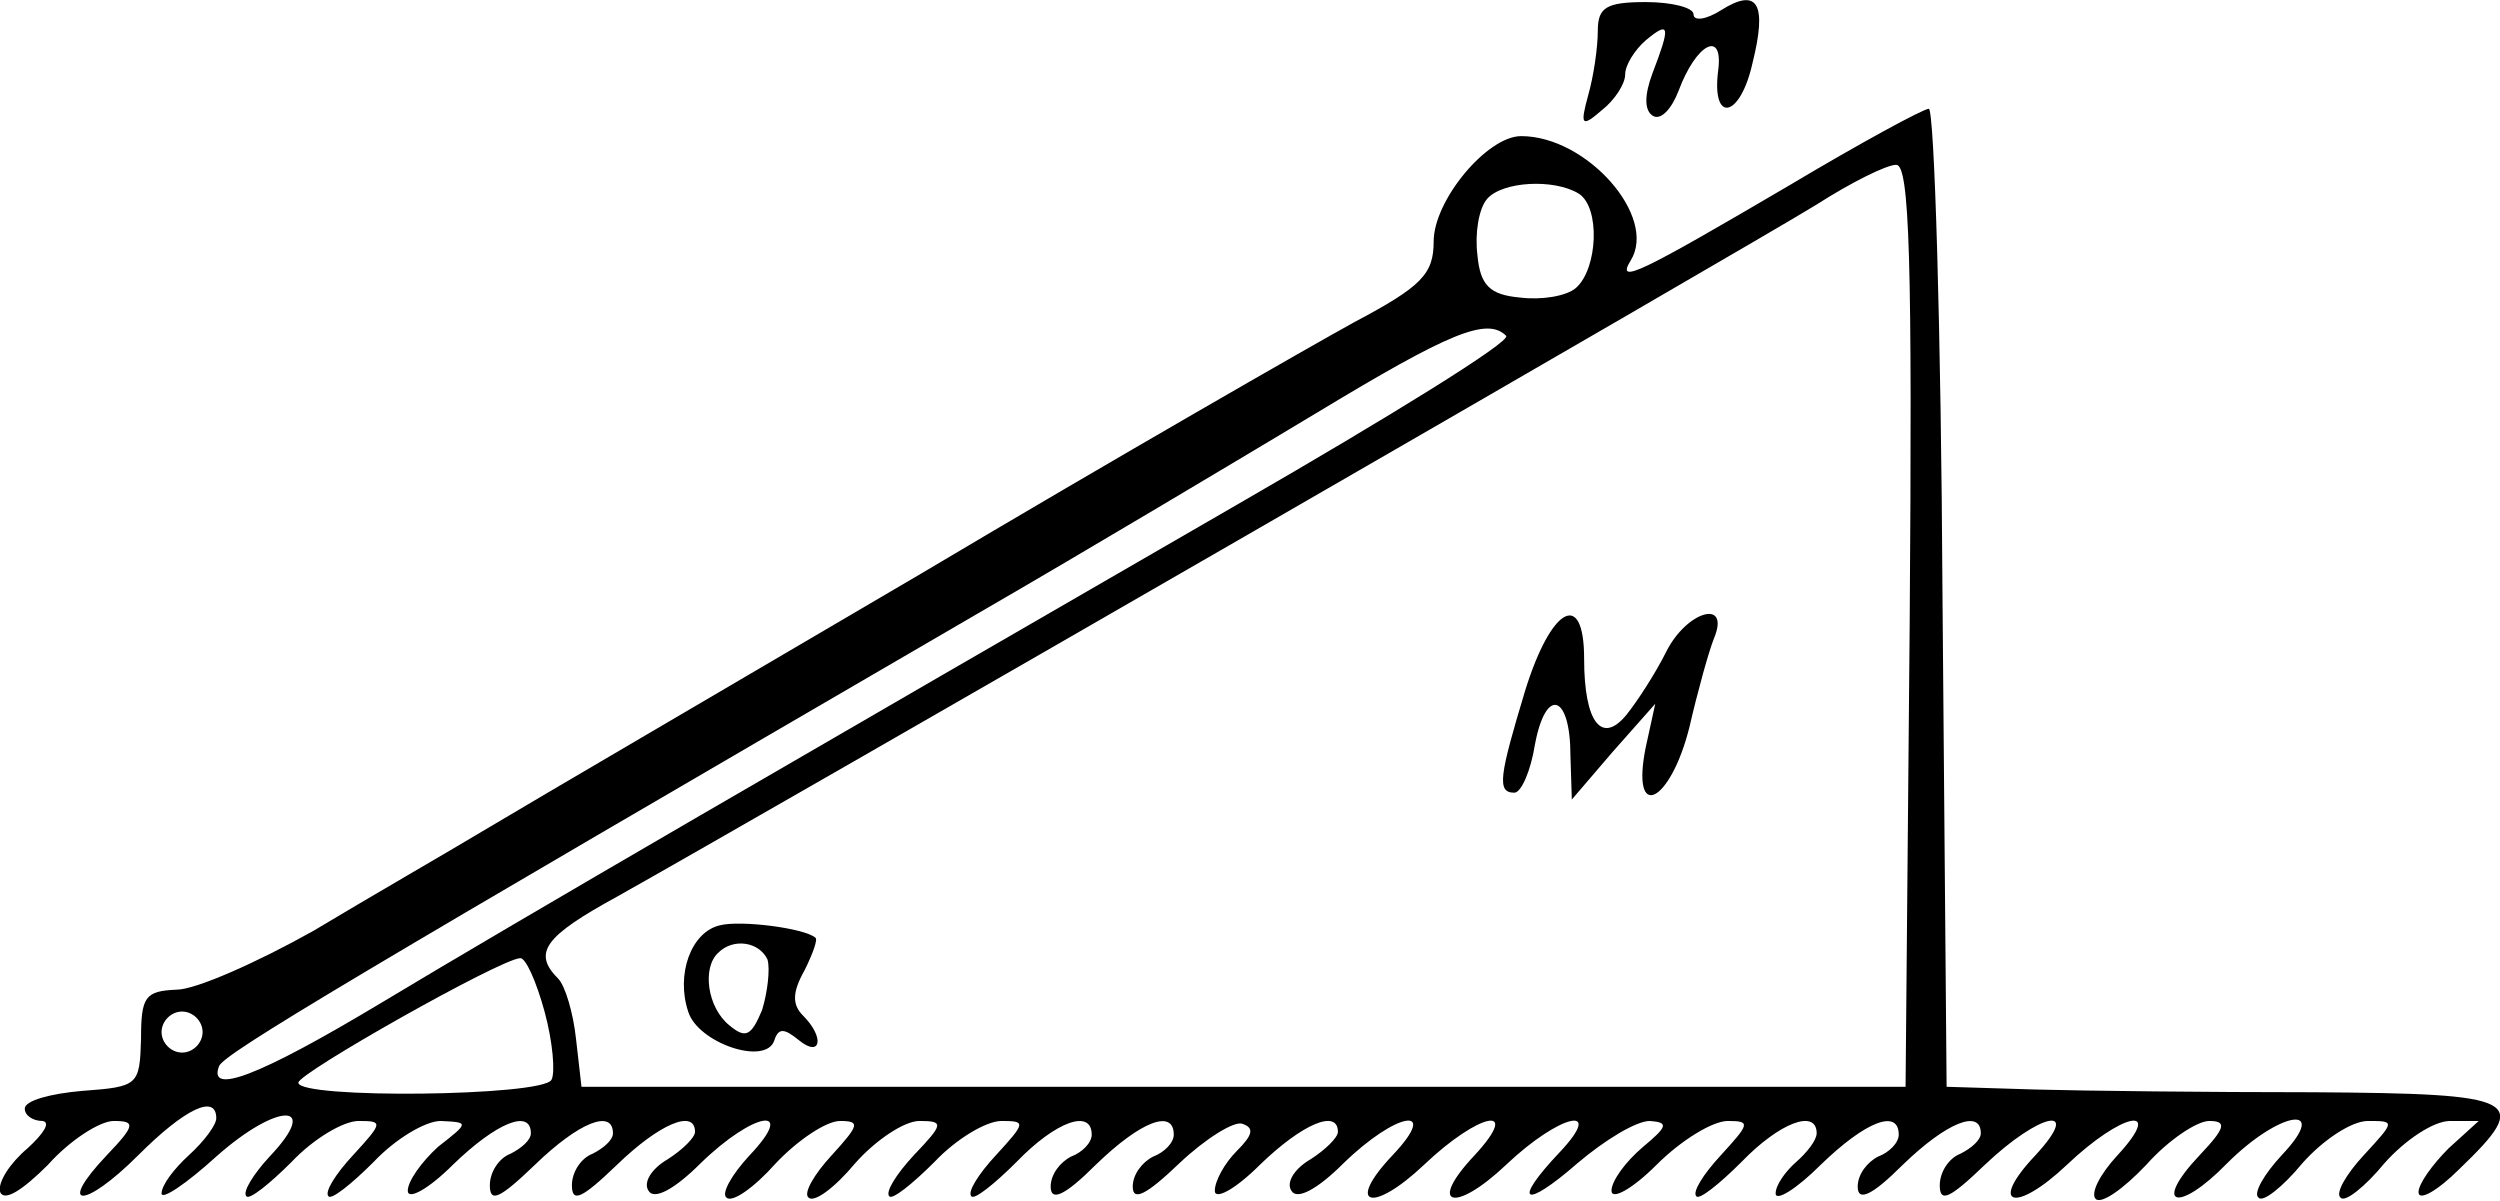
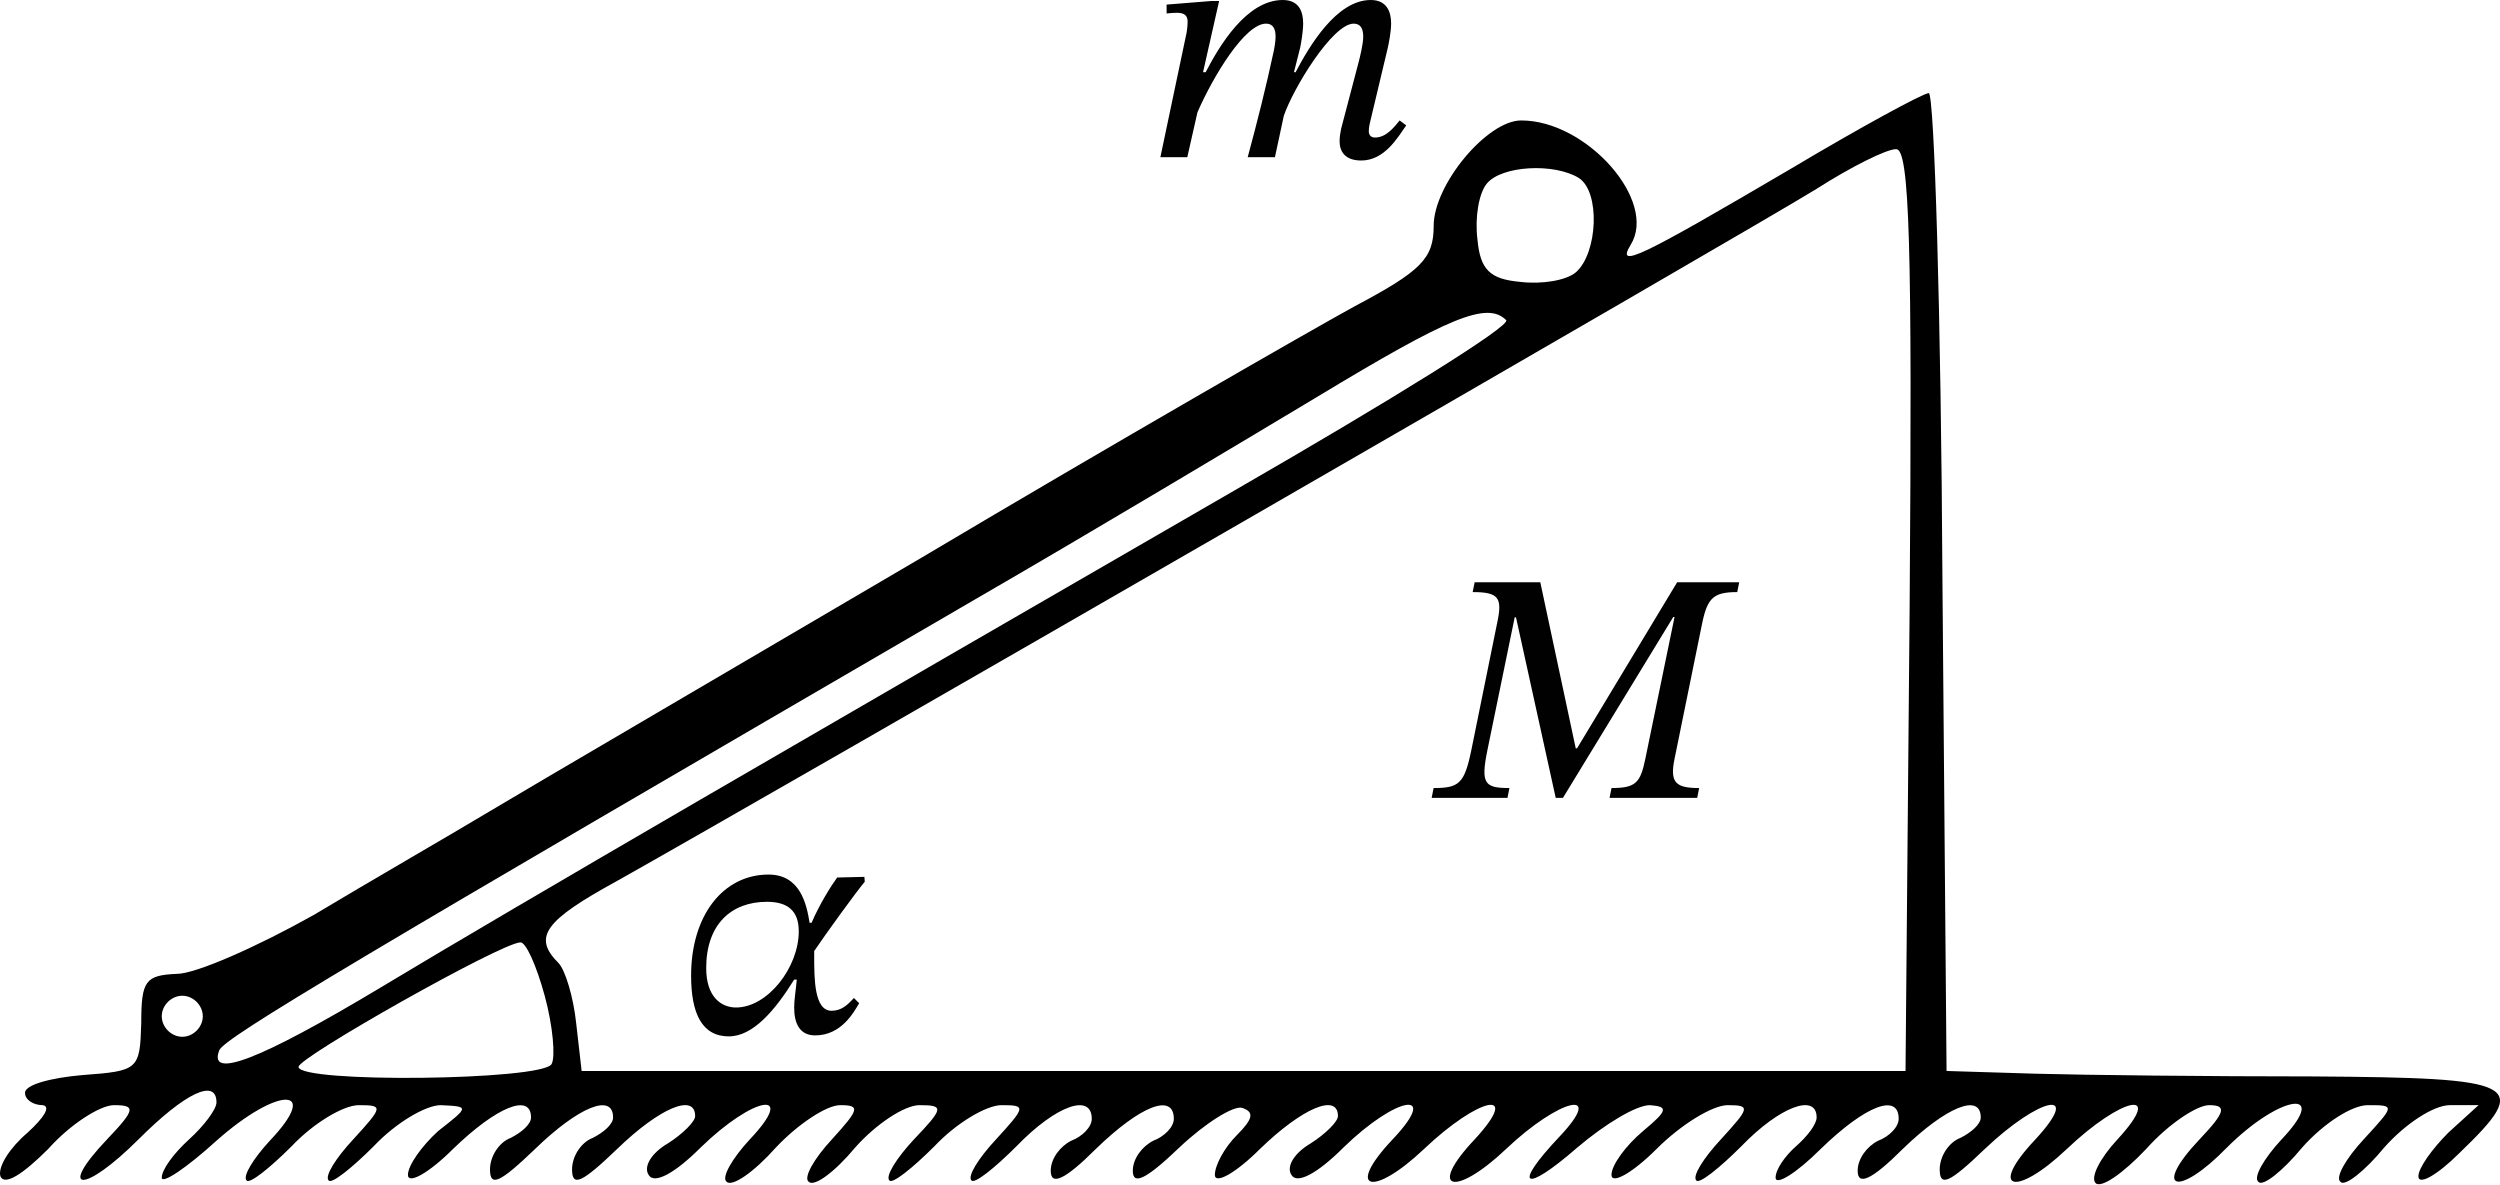
- <svg xmlns="http://www.w3.org/2000/svg" version="1.0" width="182.768pt" height="87.74pt" viewBox="0 0 182.768 87.74" preserveAspectRatio="xMidYMid meet">
-   <g transform="translate(-1.189019,87.95152) scale(0.1,-0.1)" fill="#000000" stroke="none">
-     <path d="M1180 857 c0 -12 -3 -33 -7 -47 -6 -22 -5 -24 10 -11 9 7 17 19 17 26 0 7 7 18 15 25 18 15 18 10 5 -24 -6 -16 -6 -27 0 -31 6 -4 14 5 19 18 13 35 33 45 29 15 -5 -39 16 -35 25 5 11 44 4 56 -23 39 -11 -7 -20 -8 -20 -3 0 5 -16 9 -35 9 -29 0 -35 -4 -35 -21z" />
-     <path d="M1320 744 c-109 -64 -127 -73 -116 -55 20 32 -32 91 -80 91 -25 0 -64 -47 -64 -77 0 -24 -9 -33 -58 -59 -31 -17 -174 -99 -317 -184 -143 -84 -285 -167 -315 -185 -30 -18 -89 -52 -129 -76 -41 -23 -86 -43 -100 -43 -23 -1 -26 -5 -26 -36 -1 -34 -2 -35 -43 -38 -23 -2 -42 -7 -42 -13 0 -5 6 -9 13 -9 6 -1 1 -9 -11 -20 -13 -11 -22 -25 -20 -32 3 -7 16 1 35 20 16 18 38 32 48 32 16 0 16 -3 -5 -25 -37 -39 -17 -40 23 0 34 34 57 45 57 27 0 -5 -9 -17 -20 -27 -11 -10 -20 -22 -20 -28 0 -5 18 7 40 27 45 40 77 40 39 0 -12 -13 -20 -26 -17 -29 2 -3 17 9 33 25 16 17 38 30 49 30 18 0 18 -1 -4 -25 -13 -14 -21 -27 -18 -30 2 -3 17 9 33 25 16 17 38 30 49 30 21 -1 21 -1 -2 -19 -12 -11 -22 -25 -22 -32 0 -7 15 1 33 19 32 31 57 41 57 23 0 -5 -7 -11 -15 -15 -8 -3 -15 -13 -15 -23 0 -13 7 -10 33 15 32 31 57 41 57 23 0 -5 -7 -11 -15 -15 -8 -3 -15 -13 -15 -23 0 -13 7 -10 33 15 31 30 57 41 57 24 0 -4 -9 -13 -20 -20 -12 -7 -18 -17 -14 -23 4 -7 19 1 38 20 39 38 71 43 36 6 -13 -14 -21 -28 -17 -31 4 -4 20 7 36 25 16 17 37 31 47 31 15 0 14 -3 -6 -25 -13 -14 -21 -28 -17 -31 4 -4 19 7 34 25 15 17 36 31 47 31 18 0 18 -2 -4 -25 -13 -14 -21 -27 -18 -30 2 -3 17 9 33 25 16 17 38 30 49 30 18 0 18 -1 -4 -25 -13 -14 -21 -27 -18 -30 2 -3 17 9 33 25 29 30 55 39 55 20 0 -6 -7 -13 -15 -16 -8 -4 -15 -13 -15 -22 0 -11 10 -7 33 16 33 32 57 41 57 22 0 -6 -7 -13 -15 -16 -8 -4 -15 -13 -15 -22 0 -11 10 -6 34 17 19 18 40 31 46 29 9 -3 8 -8 -4 -20 -9 -9 -16 -22 -16 -29 0 -7 15 1 33 19 31 30 57 41 57 24 0 -4 -9 -13 -20 -20 -12 -7 -18 -17 -14 -23 4 -7 19 1 38 20 39 38 71 43 36 6 -35 -37 -15 -43 23 -7 40 38 72 45 37 7 -35 -37 -15 -43 23 -7 39 37 73 45 39 9 -35 -37 -26 -42 13 -8 20 17 43 31 53 31 14 -1 13 -4 -5 -19 -13 -11 -23 -25 -23 -32 0 -7 15 1 33 19 18 18 41 32 52 32 17 0 16 -2 -5 -25 -13 -14 -21 -27 -18 -30 2 -3 17 9 33 25 28 29 55 39 55 21 0 -5 -7 -14 -15 -21 -8 -7 -15 -17 -15 -23 0 -6 15 3 33 21 33 32 57 41 57 22 0 -6 -7 -13 -15 -16 -8 -4 -15 -13 -15 -22 0 -11 10 -7 33 16 32 31 57 41 57 23 0 -5 -7 -11 -15 -15 -8 -3 -15 -13 -15 -23 0 -13 7 -10 33 15 40 38 72 45 37 7 -35 -37 -15 -43 23 -7 40 38 72 45 37 7 -13 -14 -20 -28 -16 -32 4 -4 20 7 37 25 16 18 37 32 46 32 13 0 12 -5 -7 -25 -35 -37 -16 -43 20 -6 39 39 76 44 40 6 -13 -14 -21 -28 -17 -31 3 -4 18 8 32 25 15 17 36 31 48 31 20 0 20 0 -3 -25 -13 -14 -21 -28 -17 -31 3 -4 18 8 32 25 15 17 36 31 48 31 l21 0 -22 -20 c-12 -12 -22 -26 -22 -32 0 -7 14 1 30 17 53 51 45 55 -107 56 -76 0 -167 1 -203 2 l-65 2 -3 358 c-1 196 -6 357 -10 357 -4 0 -50 -25 -102 -56z m88 -321 l-3 -338 -484 0 -484 0 -4 35 c-2 19 -8 39 -13 44 -19 19 -10 31 43 60 100 56 832 478 877 506 25 16 51 29 58 29 10 1 12 -70 10 -336z m-242 315 c16 -10 14 -55 -2 -69 -7 -6 -25 -9 -41 -7 -22 2 -29 9 -31 31 -2 16 1 34 7 41 11 13 49 15 67 4z m-53 -104 c4 -4 -85 -59 -196 -123 -315 -182 -524 -303 -627 -365 -90 -54 -126 -67 -118 -46 3 9 101 67 553 330 83 48 195 115 250 148 96 58 124 70 138 56z m-703 -494 c6 -22 8 -45 5 -50 -7 -12 -185 -14 -185 -2 0 7 147 90 162 91 4 1 12 -17 18 -39z m-250 -15 c0 -8 -7 -15 -15 -15 -8 0 -15 7 -15 15 0 8 7 15 15 15 8 0 15 -7 15 -15z" />
-     <path d="M1127 375 c-19 -63 -21 -75 -8 -75 5 0 12 16 15 35 8 43 26 37 26 -8 l1 -32 30 35 31 35 -7 -32 c-11 -55 18 -41 32 15 6 26 14 55 18 65 12 29 -20 20 -35 -10 -8 -16 -21 -36 -29 -46 -18 -22 -31 -6 -31 41 0 51 -24 38 -43 -23z" />
-     <path d="M538 203 c-21 -5 -32 -36 -23 -63 7 -23 57 -40 63 -21 3 9 7 9 18 0 16 -13 19 2 3 18 -8 8 -8 17 1 33 6 12 10 23 8 24 -8 7 -55 13 -70 9z m35 -25 c2 -7 0 -24 -4 -37 -8 -19 -12 -21 -24 -11 -16 13 -20 42 -8 53 11 11 30 8 36 -5z" />
-   </g>
+ <svg xmlns="http://www.w3.org/2000/svg" version="1.0" width="182.795pt" height="86.589pt" viewBox="0 0 182.795 86.589" preserveAspectRatio="xMidYMid" id="svg4">
+   <defs id="defs4" />
+   <path d="m 130.828,12.407 c -10.9,6.4 -12.7,7.3 -11.6,5.5 2,-3.2 -3.2,-9.1 -8,-9.1 -2.5,0 -6.4,4.7 -6.4,7.7 0,2.4 -0.9,3.3 -5.8,5.9 -3.1,1.7 -17.4,9.9 -31.7,18.4 -14.3,8.4 -28.5,16.7 -31.5,18.5 -3,1.8 -8.9,5.2 -12.9,7.6 -4.1,2.3 -8.6,4.3 -10,4.3 -2.3,0.1 -2.6,0.5 -2.6,3.6 -0.1,3.4 -0.2,3.5 -4.3,3.8 -2.3,0.2 -4.2,0.7 -4.2,1.3 0,0.5 0.6,0.9 1.3,0.9 0.6,0.1 0.1,0.9 -1.1,2 -1.3,1.1 -2.2,2.5 -2,3.2 0.3,0.7 1.6,-0.1 3.5,-2 1.6,-1.8 3.8,-3.2 4.8,-3.2 1.6,0 1.6,0.3 -0.5,2.5 -3.7,3.9 -1.7,4 2.3,0 3.4,-3.4 5.7,-4.5 5.7,-2.7 0,0.5 -0.9,1.7 -2,2.7 -1.1,1 -2,2.2 -2,2.8 0,0.5 1.8,-0.7 4,-2.7 4.5,-4 7.7,-4 3.9,0 -1.2,1.3 -2,2.6 -1.7,2.9 0.2,0.3 1.7,-0.9 3.3,-2.5 1.6,-1.7 3.8,-3 4.9,-3 1.8,0 1.8,0.1 -0.4,2.5 -1.3,1.4 -2.1,2.7 -1.8,3 0.2,0.3 1.7,-0.9 3.3,-2.5 1.6,-1.7 3.8,-3 4.9,-3 2.1,0.1 2.1,0.1 -0.2,1.9 -1.2,1.1 -2.2,2.5 -2.2,3.2 0,0.7 1.5,-0.1 3.3,-1.9 3.2,-3.1 5.7,-4.1 5.7,-2.3 0,0.5 -0.7,1.1 -1.5,1.5 -0.8,0.3 -1.5,1.3 -1.5,2.3 0,1.3 0.7,1 3.3,-1.5 3.2,-3.1 5.7,-4.1 5.7,-2.3 0,0.5 -0.7,1.1 -1.5,1.5 -0.8,0.3 -1.5,1.3 -1.5,2.3 0,1.3 0.7,1 3.3,-1.5 3.1,-3 5.7,-4.1 5.7,-2.4 0,0.4 -0.9,1.3 -2,2 -1.2,0.7 -1.8,1.7 -1.4,2.3 0.4,0.7 1.9,-0.1 3.8,-2 3.9,-3.8 7.1,-4.3 3.6,-0.6 -1.3,1.4 -2.1,2.8 -1.7,3.1 0.4,0.4 2,-0.7 3.6,-2.5 1.6,-1.7 3.7,-3.1 4.7,-3.1 1.5,0 1.4,0.3 -0.6,2.5 -1.3,1.4 -2.1,2.8 -1.7,3.1 0.4,0.4 1.9,-0.7 3.4,-2.5 1.5,-1.7 3.6,-3.1 4.7,-3.1 1.8,0 1.8,0.2 -0.4,2.5 -1.3,1.4 -2.1,2.7 -1.8,3 0.2,0.3 1.7,-0.9 3.3,-2.5 1.6,-1.7 3.8,-3 4.9,-3 1.8,0 1.8,0.1 -0.4,2.5 -1.3,1.4 -2.1,2.7 -1.8,3 0.2,0.3 1.7,-0.9 3.3,-2.5 2.9,-3 5.5,-3.9 5.5,-2 0,0.6 -0.7,1.3 -1.5,1.6 -0.8,0.4 -1.5,1.3 -1.5,2.2 0,1.1 1,0.7 3.3,-1.6 3.3,-3.2 5.7,-4.1 5.7,-2.2 0,0.6 -0.7,1.3 -1.5,1.6 -0.8,0.4 -1.5,1.3 -1.5,2.2 0,1.1 1,0.6 3.4,-1.7 1.9,-1.8 4,-3.1 4.6,-2.9 0.9,0.3 0.8,0.8 -0.4,2 -0.9,0.9 -1.6,2.2 -1.6,2.9 0,0.7 1.5,-0.1 3.3,-1.9 3.1,-3 5.7,-4.1 5.7,-2.4 0,0.4 -0.9,1.3 -2,2 -1.2,0.7 -1.8,1.7 -1.4,2.3 0.4,0.7 1.9,-0.1 3.8,-2 3.9,-3.8 7.1,-4.3 3.6,-0.6 -3.5,3.7 -1.5,4.3 2.3,0.7 4,-3.8 7.2,-4.5 3.7,-0.7 -3.5,3.7 -1.5,4.3 2.3,0.7 3.9,-3.7 7.3,-4.5 3.9,-0.9 -3.5,3.7 -2.6,4.2 1.3,0.8 2,-1.7 4.3,-3.1 5.3,-3.1 1.4,0.1 1.3,0.4 -0.5,1.9 -1.3,1.1 -2.3,2.5 -2.3,3.2 0,0.7 1.5,-0.1 3.3,-1.9 1.8,-1.8 4.1,-3.2 5.2,-3.2 1.7,0 1.6,0.2 -0.5,2.5 -1.3,1.4 -2.1,2.7 -1.8,3 0.2,0.3 1.7,-0.9 3.3,-2.5 2.8,-2.9 5.5,-3.9 5.5,-2.1 0,0.5 -0.7,1.4 -1.5,2.1 -0.8,0.7 -1.5,1.7 -1.5,2.3 0,0.6 1.5,-0.3 3.3,-2.1 3.3,-3.2 5.7,-4.1 5.7,-2.2 0,0.6 -0.7,1.3 -1.5,1.6 -0.8,0.4 -1.5,1.3 -1.5,2.2 0,1.1 1,0.7 3.3,-1.6 3.2,-3.1 5.7,-4.1 5.7,-2.3 0,0.5 -0.7,1.1 -1.5,1.5 -0.8,0.3 -1.5,1.3 -1.5,2.3 0,1.3 0.7,1 3.3,-1.5 4,-3.8 7.2,-4.5 3.7,-0.7 -3.5,3.7 -1.5,4.3 2.3,0.7 4,-3.8 7.2,-4.5 3.7,-0.7 -1.3,1.4 -2,2.8 -1.6,3.2 0.4,0.4 2,-0.7 3.7,-2.5 1.6,-1.8 3.7,-3.2 4.6,-3.2 1.3,0 1.2,0.5 -0.7,2.5 -3.5,3.7 -1.6,4.3 2,0.6 3.9,-3.9 7.6,-4.4 4,-0.6 -1.3,1.4 -2.1,2.8 -1.7,3.1 0.3,0.4 1.8,-0.8 3.2,-2.5 1.5,-1.7 3.6,-3.1 4.8,-3.1 2,0 2,0 -0.3,2.5 -1.3,1.4 -2.1,2.8 -1.7,3.1 0.3,0.4 1.8,-0.8 3.2,-2.5 1.5,-1.7 3.6,-3.1 4.8,-3.1 h 2.1 l -2.2,2 c -1.2,1.2 -2.2,2.6 -2.2,3.2 0,0.7 1.4,-0.1 3,-1.7 5.3,-5.1 4.5,-5.5 -10.7,-5.6 -7.6,0 -16.7,-0.1 -20.3,-0.2 l -6.5,-0.2 -0.3,-35.8 c -0.1,-19.6 -0.6,-35.7 -1,-35.7 -0.4,0 -5,2.5 -10.2,5.6 z m 8.8,32.1 -0.3,33.8 h -48.4 -48.4 l -0.4,-3.5 c -0.2,-1.9 -0.8,-3.9 -1.3,-4.4 -1.9,-1.9 -1,-3.1 4.3,-6 10,-5.6 83.2,-47.8 87.7,-50.6 2.5,-1.6 5.1,-2.9 5.8,-2.9 1,-0.1 1.2,7 1,33.6 z m -24.2,-31.5 c 1.6,1 1.4,5.5 -0.2,6.9 -0.7,0.6 -2.5,0.9 -4.1,0.7 -2.2,-0.2 -2.9,-0.9 -3.1,-3.1 -0.2,-1.6 0.1,-3.4 0.7,-4.1 1.1,-1.3 4.9,-1.5 6.7,-0.4 z m -5.3,10.4 c 0.4,0.4 -8.5,5.9 -19.6,12.3 -31.5,18.2 -52.4,30.3 -62.7,36.5 -9,5.4 -12.6,6.7 -11.8,4.6 0.3,-0.9 10.1,-6.7 55.3,-33 8.3,-4.8 19.5,-11.5 25,-14.8 9.6,-5.8 12.4,-7 13.8,-5.6 z m -70.3,49.4 c 0.6,2.2 0.8,4.5 0.5,5 -0.7,1.2 -18.5,1.4 -18.5,0.2 0,-0.7 14.7,-9 16.2,-9.1 0.4,-0.1 1.2,1.7 1.8,3.9 z m -25,1.5 c 0,0.8 -0.7,1.5 -1.5,1.5 -0.8,0 -1.5,-0.7 -1.5,-1.5 0,-0.8 0.7,-1.5 1.5,-1.5 0.8,0 1.5,0.7 1.5,1.5 z" id="path6" style="fill:#000000;stroke:none;stroke-width:0.1" />
+   <path d="m 99.532,11.736 c 1.704,0 2.664,-1.68 3.288,-2.568 l -0.48,-0.36 c -0.384,0.456 -0.96,1.248 -1.8,1.248 -0.312,0 -0.456,-0.192 -0.456,-0.456 0,-0.288 0.072,-0.576 0.072,-0.576 l 1.32,-5.544 c 0.072,-0.336 0.24,-1.152 0.24,-1.776 0,-0.864 -0.336,-1.704 -1.488,-1.704 C 97.708,2.8991699e-7 95.716,3.408 94.732,5.28 h -0.12 l 0.456,-1.8 c 0.024,-0.12 0.216,-1.08 0.216,-1.776 0,-0.864 -0.312,-1.704 -1.488,-1.704 -2.664,0 -4.656,3.384 -5.64,5.28 h -0.192 l 1.176,-5.208 h -0.552 l -3.288,0.264 v 0.648 c 0,0 0.456,-0.048 0.768,-0.048 0.576,0 0.768,0.24 0.768,0.648 0,0.36 -0.072,0.792 -0.072,0.792 l -1.92,9.12 h 1.968 l 0.744,-3.288 c 1.176,-2.688 3.48,-6.48 5.016,-6.48 0.528,0 0.696,0.408 0.696,0.96 0,0.384 -0.12,0.984 -0.12,0.984 -0.576,2.688 -1.224,5.256 -1.92,7.824 h 1.992 l 0.648,-3.024 c 0.696,-2.04 3.576,-6.744 5.112,-6.744 0.528,0 0.696,0.408 0.696,0.96 0,0.504 -0.216,1.416 -0.384,2.04 l -1.224,4.656 c -0.024,0.12 -0.12,0.552 -0.12,0.936 0,0.72 0.36,1.416 1.584,1.416 z" id="path7" style="font-style:italic;font-size:24px;font-family:'STIX Two Text';-inkscape-font-specification:'STIX Two Text, Italic';fill:#010101;stroke-width:1.5;stroke-linejoin:bevel;stroke-miterlimit:3.2;paint-order:stroke fill markers" aria-label="m" />
+   <path d="m 110.223,58.34 0.144,-0.72 c -1.824,0 -2.112,-0.312 -1.608,-2.784 l 1.992,-9.696 h 0.096 l 2.904,13.2 h 0.528 l 8.064,-13.224 h 0.096 l -2.136,10.368 c -0.36,1.752 -0.696,2.136 -2.472,2.136 l -0.144,0.72 h 6.408 l 0.144,-0.72 c -1.704,0 -2.16,-0.384 -1.8,-2.136 l 2.04,-10.008 c 0.384,-1.776 0.84,-2.184 2.544,-2.184 l 0.144,-0.72 h -4.536 l -7.32,12.144 h -0.096 l -2.592,-12.144 h -4.8 l -0.144,0.72 c 1.896,0 2.184,0.408 1.8,2.208 l -1.896,9.336 c -0.504,2.472 -0.912,2.784 -2.76,2.784 l -0.144,0.72 z" id="path8" style="font-style:italic;font-size:24px;font-family:'STIX Two Text';-inkscape-font-specification:'STIX Two Text, Italic';fill:#010101;stroke-width:1.5;stroke-linejoin:bevel;stroke-miterlimit:3.2;paint-order:stroke fill markers" aria-label="M" />
+   <path d="m 53.292,75.778 c 1.752,0 3.36,-1.872 4.776,-4.152 h 0.192 c -0.072,0.792 -0.192,1.464 -0.192,2.04 0,1.176 0.408,2.04 1.536,2.04 1.944,0 2.856,-1.752 3.216,-2.352 l -0.384,-0.384 c -0.456,0.504 -0.912,0.936 -1.632,0.936 -1.272,0 -1.272,-2.328 -1.272,-4.056 0,-0.096 0,-0.192 0,-0.264 v -0.048 c 0.84,-1.248 3.12,-4.392 3.696,-5.064 l -0.024,-0.36 -1.992,0.048 c -0.456,0.624 -1.296,1.968 -1.872,3.312 h -0.144 c -0.216,-1.344 -0.672,-3.528 -3,-3.528 -3.312,0 -5.664,2.976 -5.664,7.392 0,2.76 0.792,4.44 2.76,4.44 z m 0.528,-2.112 c -1.104,0 -2.184,-0.792 -2.184,-2.88 0,-3.216 1.848,-4.848 4.44,-4.848 1.536,0 2.328,0.672 2.328,2.16 0,2.64 -2.28,5.568 -4.584,5.568 z" id="path9" style="font-style:italic;font-size:24px;font-family:'STIX Two Text';-inkscape-font-specification:'STIX Two Text, Italic';fill:#010101;stroke-width:1.5;stroke-linejoin:bevel;stroke-miterlimit:3.2;paint-order:stroke fill markers" aria-label="α" />
</svg>
